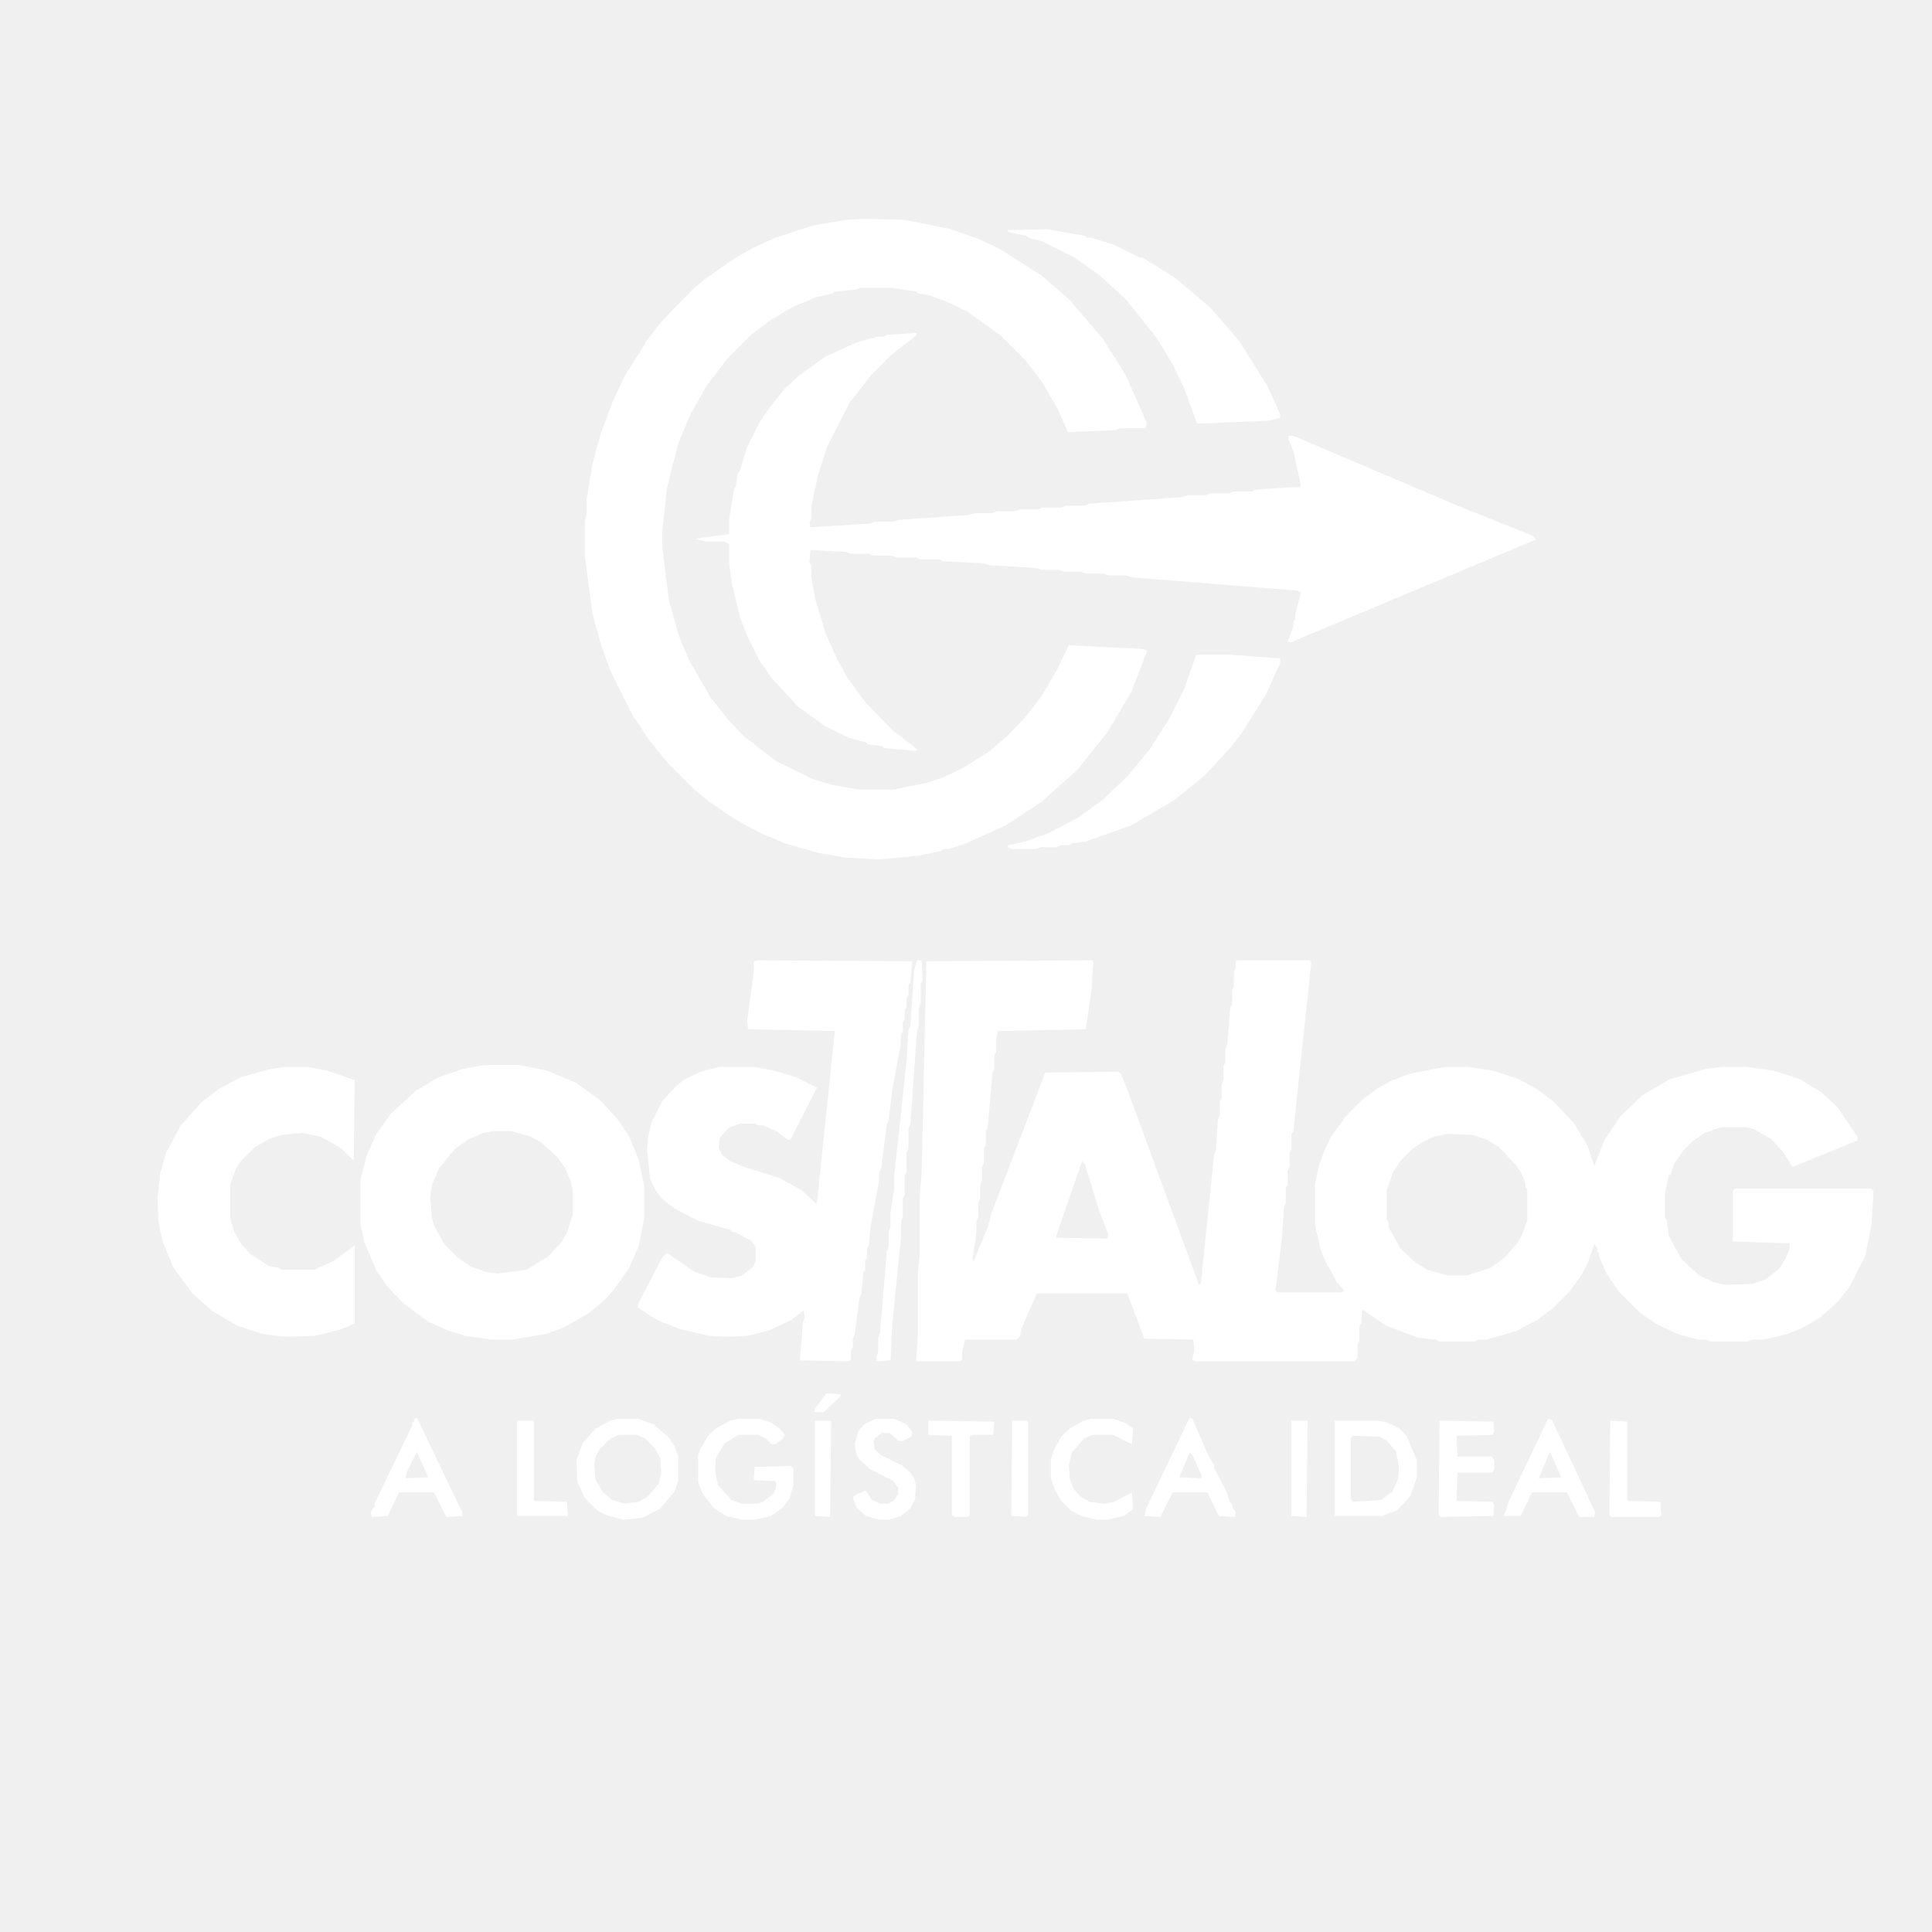
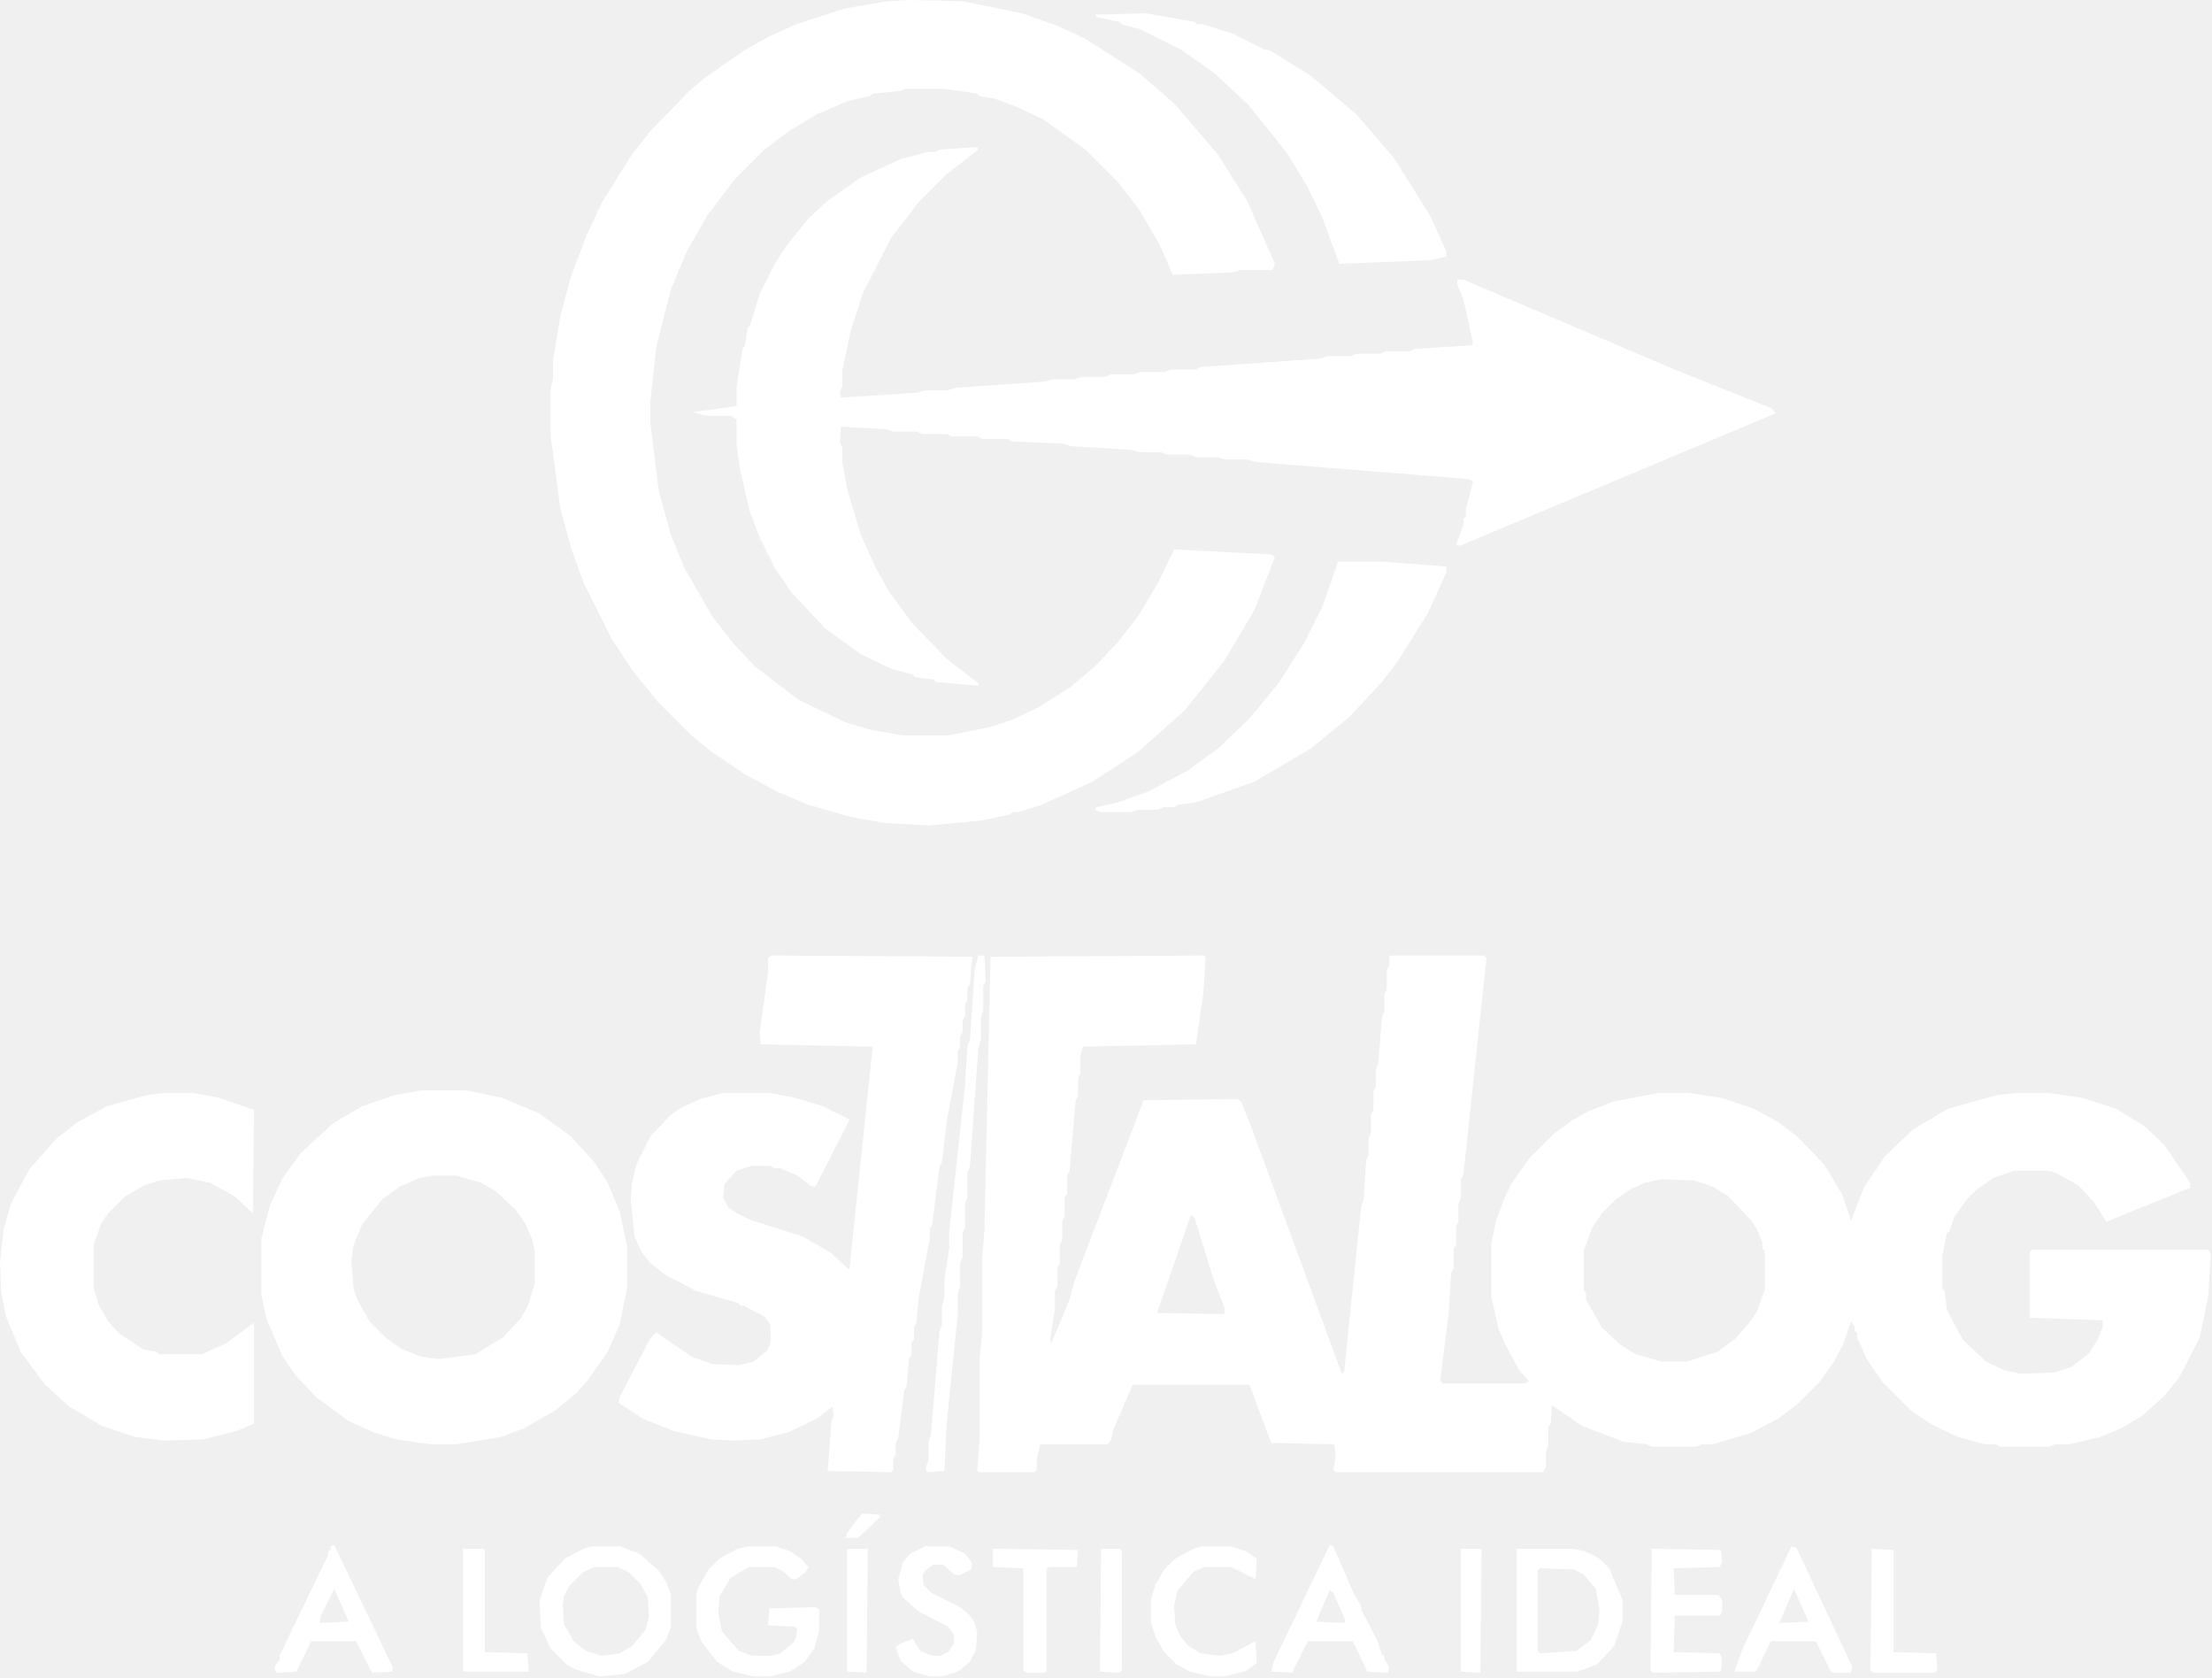
- <svg xmlns="http://www.w3.org/2000/svg" viewBox="0 0 2048 2048" preserveAspectRatio="xMidYMid meet">
+ <svg xmlns="http://www.w3.org/2000/svg" viewBox="167 232 1820 1380" preserveAspectRatio="xMidYMid meet">
  <path fill="#fff" fill-rule="evenodd" d="M 1707,1506 L 1706,1606 L 1708,1608 L 1759,1608 L 1761,1606 L 1760,1592 L 1725,1591 L 1725,1507 Z M 1526,1506 L 1525,1606 L 1527,1608 L 1583,1607 L 1584,1596 L 1582,1592 L 1544,1591 L 1545,1561 L 1582,1561 L 1584,1557 L 1584,1548 L 1581,1544 L 1545,1544 L 1544,1522 L 1582,1521 L 1584,1517 L 1583,1507 Z M 1415,1506 L 1415,1607 L 1465,1607 L 1481,1601 L 1495,1586 L 1502,1566 L 1502,1548 L 1491,1522 L 1483,1514 L 1471,1508 L 1461,1506 Z M 1434,1522 L 1462,1523 L 1470,1527 L 1480,1539 L 1483,1556 L 1482,1568 L 1476,1581 L 1464,1590 L 1434,1592 L 1432,1589 L 1432,1524 Z M 1369,1506 L 1369,1607 L 1385,1608 L 1386,1506 Z M 1073,1506 L 1072,1607 L 1088,1608 L 1090,1606 L 1090,1508 L 1089,1506 Z M 984,1506 L 984,1521 L 1009,1522 L 1009,1606 L 1012,1608 L 1026,1608 L 1028,1607 L 1028,1523 L 1030,1521 L 1053,1521 L 1054,1507 Z M 864,1506 L 864,1607 L 880,1608 L 881,1506 Z M 548,1506 L 548,1607 L 602,1607 L 601,1592 L 566,1591 L 566,1508 L 565,1506 Z M 1641,1504 L 1600,1590 L 1596,1602 L 1594,1607 L 1612,1607 L 1624,1582 L 1661,1582 L 1674,1608 L 1690,1608 L 1691,1603 L 1645,1505 Z M 1643,1539 L 1655,1566 L 1631,1567 Z M 1149,1506 L 1134,1514 L 1125,1523 L 1118,1535 L 1114,1547 L 1114,1567 L 1118,1579 L 1125,1591 L 1135,1601 L 1146,1607 L 1163,1611 L 1174,1611 L 1191,1607 L 1201,1600 L 1200,1582 L 1181,1592 L 1171,1594 L 1155,1592 L 1145,1586 L 1138,1578 L 1134,1568 L 1133,1553 L 1136,1540 L 1149,1525 L 1158,1521 L 1180,1521 L 1200,1531 L 1201,1514 L 1192,1508 L 1180,1504 L 1156,1504 Z M 928,1504 L 916,1510 L 910,1517 L 906,1531 L 908,1542 L 910,1546 L 922,1557 L 947,1570 L 952,1577 L 952,1584 L 947,1591 L 941,1594 L 934,1594 L 924,1590 L 918,1580 L 908,1584 L 904,1587 L 908,1598 L 918,1607 L 932,1611 L 942,1611 L 955,1607 L 965,1599 L 970,1589 L 971,1575 L 969,1567 L 965,1561 L 957,1554 L 933,1542 L 927,1536 L 926,1528 L 928,1524 L 935,1519 L 943,1519 L 952,1527 L 956,1528 L 966,1523 L 967,1518 L 961,1510 L 948,1504 Z M 774,1506 L 759,1514 L 750,1523 L 742,1537 L 740,1543 L 740,1571 L 744,1582 L 757,1599 L 770,1607 L 787,1611 L 800,1611 L 817,1607 L 829,1599 L 837,1588 L 841,1574 L 841,1556 L 838,1554 L 800,1555 L 799,1569 L 821,1570 L 823,1572 L 822,1579 L 820,1583 L 809,1592 L 802,1594 L 786,1594 L 775,1590 L 761,1574 L 758,1559 L 759,1545 L 768,1530 L 783,1521 L 804,1521 L 812,1525 L 818,1531 L 822,1531 L 830,1525 L 832,1521 L 826,1514 L 817,1508 L 805,1504 L 782,1504 Z M 647,1506 L 632,1514 L 618,1529 L 611,1548 L 612,1571 L 620,1588 L 633,1601 L 640,1605 L 660,1611 L 681,1609 L 700,1599 L 715,1581 L 719,1570 L 719,1544 L 715,1533 L 709,1524 L 693,1510 L 677,1504 L 654,1504 Z M 656,1521 L 675,1521 L 684,1525 L 694,1535 L 700,1546 L 701,1562 L 698,1573 L 687,1586 L 677,1592 L 662,1594 L 649,1590 L 639,1582 L 631,1568 L 630,1552 L 631,1545 L 635,1537 L 647,1525 Z M 1261,1503 L 1215,1599 L 1213,1607 L 1230,1608 L 1243,1582 L 1280,1582 L 1292,1607 L 1309,1608 L 1310,1603 L 1306,1597 L 1306,1594 L 1304,1593 L 1300,1581 L 1287,1556 L 1287,1553 L 1281,1543 L 1264,1504 Z M 1261,1540 L 1264,1542 L 1274,1565 L 1273,1567 L 1250,1566 Z M 442,1503 L 439,1504 L 439,1507 L 437,1508 L 437,1511 L 397,1594 L 397,1597 L 393,1603 L 394,1608 L 411,1607 L 423,1582 L 460,1582 L 473,1608 L 490,1607 L 490,1603 Z M 442,1539 L 454,1566 L 430,1567 L 431,1561 Z M 891,1478 L 876,1477 L 864,1493 L 863,1497 L 873,1497 L 891,1480 Z M 287,1133 L 255,1142 L 231,1155 L 214,1168 L 191,1194 L 176,1222 L 170,1243 L 167,1270 L 168,1295 L 172,1315 L 184,1344 L 204,1371 L 224,1389 L 251,1405 L 278,1414 L 302,1417 L 334,1416 L 362,1409 L 376,1403 L 376,1320 L 353,1337 L 333,1346 L 298,1346 L 296,1344 L 285,1342 L 265,1329 L 256,1319 L 248,1305 L 244,1291 L 244,1256 L 250,1239 L 256,1230 L 270,1216 L 286,1207 L 298,1203 L 321,1201 L 340,1205 L 360,1216 L 375,1230 L 376,1145 L 347,1135 L 326,1131 L 302,1131 Z M 491,1133 L 465,1142 L 441,1156 L 414,1181 L 399,1202 L 389,1224 L 382,1251 L 382,1297 L 386,1316 L 399,1347 L 410,1363 L 428,1382 L 454,1401 L 474,1410 L 493,1416 L 521,1420 L 543,1420 L 579,1414 L 598,1407 L 624,1392 L 641,1378 L 650,1368 L 667,1344 L 677,1321 L 683,1291 L 683,1258 L 677,1229 L 667,1205 L 656,1188 L 637,1167 L 611,1148 L 580,1135 L 551,1129 L 513,1129 Z M 512,1201 L 523,1199 L 542,1199 L 563,1205 L 575,1212 L 591,1227 L 599,1238 L 605,1252 L 607,1261 L 607,1288 L 601,1307 L 595,1317 L 581,1332 L 558,1346 L 528,1350 L 514,1348 L 498,1342 L 485,1333 L 471,1319 L 461,1301 L 458,1292 L 456,1269 L 458,1256 L 465,1239 L 482,1218 L 496,1208 Z M 982,1019 L 977,1243 L 975,1268 L 975,1330 L 973,1349 L 973,1417 L 971,1442 L 973,1443 L 1018,1443 L 1020,1441 L 1020,1432 L 1023,1420 L 1078,1420 L 1081,1417 L 1083,1408 L 1099,1371 L 1195,1371 L 1213,1419 L 1265,1420 L 1266,1431 L 1264,1441 L 1266,1443 L 1436,1443 L 1439,1439 L 1439,1426 L 1441,1421 L 1441,1406 L 1443,1403 L 1444,1388 L 1469,1405 L 1503,1418 L 1522,1420 L 1526,1422 L 1563,1422 L 1567,1420 L 1576,1420 L 1607,1411 L 1630,1399 L 1647,1386 L 1664,1369 L 1676,1352 L 1683,1339 L 1690,1319 L 1693,1323 L 1693,1327 L 1695,1328 L 1695,1332 L 1703,1350 L 1716,1369 L 1739,1392 L 1755,1403 L 1778,1414 L 1800,1420 L 1809,1420 L 1813,1422 L 1853,1422 L 1858,1420 L 1870,1420 L 1895,1414 L 1912,1407 L 1929,1397 L 1948,1380 L 1960,1365 L 1977,1332 L 1984,1298 L 1986,1263 L 1984,1260 L 1839,1260 L 1837,1262 L 1837,1316 L 1897,1318 L 1897,1324 L 1893,1334 L 1886,1345 L 1872,1356 L 1858,1361 L 1829,1362 L 1816,1359 L 1801,1352 L 1782,1334 L 1769,1310 L 1767,1294 L 1765,1291 L 1765,1265 L 1769,1246 L 1771,1245 L 1775,1233 L 1785,1219 L 1794,1210 L 1807,1201 L 1824,1195 L 1852,1195 L 1859,1197 L 1877,1207 L 1890,1221 L 1900,1237 L 1969,1209 L 1969,1205 L 1948,1174 L 1931,1158 L 1908,1144 L 1880,1135 L 1852,1131 L 1826,1131 L 1809,1133 L 1770,1144 L 1741,1161 L 1718,1183 L 1701,1208 L 1690,1236 L 1683,1215 L 1668,1190 L 1646,1167 L 1630,1155 L 1610,1144 L 1583,1135 L 1556,1131 L 1532,1131 L 1495,1138 L 1474,1146 L 1460,1154 L 1445,1165 L 1426,1184 L 1411,1205 L 1405,1217 L 1398,1236 L 1394,1255 L 1394,1299 L 1400,1325 L 1405,1337 L 1417,1359 L 1425,1368 L 1422,1370 L 1354,1370 L 1352,1368 L 1359,1312 L 1361,1279 L 1363,1275 L 1363,1259 L 1365,1256 L 1365,1241 L 1367,1237 L 1367,1222 L 1369,1218 L 1369,1202 L 1371,1199 L 1390,1020 L 1388,1018 L 1312,1018 L 1310,1019 L 1310,1026 L 1308,1030 L 1308,1046 L 1306,1050 L 1306,1064 L 1304,1069 L 1301,1107 L 1299,1112 L 1299,1126 L 1297,1130 L 1297,1145 L 1295,1149 L 1295,1164 L 1293,1168 L 1293,1182 L 1291,1187 L 1289,1219 L 1287,1224 L 1273,1360 L 1271,1362 L 1195,1155 L 1188,1138 L 1185,1136 L 1108,1137 L 1051,1286 L 1047,1301 L 1032,1337 L 1031,1334 L 1035,1308 L 1035,1294 L 1037,1290 L 1037,1275 L 1039,1271 L 1039,1256 L 1041,1252 L 1041,1237 L 1043,1233 L 1043,1217 L 1045,1214 L 1045,1199 L 1047,1195 L 1052,1138 L 1054,1133 L 1054,1119 L 1056,1115 L 1056,1100 L 1058,1093 L 1151,1091 L 1157,1050 L 1159,1020 L 1158,1018 Z M 1147,1231 L 1150,1234 L 1165,1283 L 1175,1309 L 1174,1313 L 1119,1312 Z M 1534,1202 L 1561,1203 L 1576,1208 L 1589,1216 L 1608,1236 L 1613,1244 L 1617,1254 L 1617,1259 L 1619,1261 L 1619,1293 L 1613,1310 L 1608,1318 L 1595,1333 L 1580,1344 L 1555,1352 L 1534,1352 L 1513,1346 L 1500,1338 L 1485,1324 L 1472,1301 L 1472,1296 L 1470,1293 L 1470,1261 L 1477,1242 L 1485,1230 L 1497,1218 L 1509,1210 L 1520,1205 Z M 977,1018 L 972,1018 L 969,1029 L 965,1088 L 963,1092 L 961,1125 L 948,1245 L 948,1259 L 944,1285 L 944,1300 L 942,1306 L 942,1322 L 940,1327 L 933,1412 L 931,1418 L 931,1433 L 929,1438 L 929,1442 L 931,1443 L 944,1442 L 946,1402 L 955,1313 L 955,1296 L 957,1290 L 957,1271 L 959,1266 L 959,1246 L 961,1242 L 961,1222 L 963,1217 L 963,1196 L 965,1192 L 972,1094 L 974,1087 L 974,1069 L 976,1063 L 976,1043 L 978,1039 Z M 802,1018 L 799,1020 L 799,1031 L 792,1082 L 793,1091 L 885,1093 L 866,1275 L 865,1276 L 850,1262 L 827,1249 L 786,1236 L 773,1230 L 766,1225 L 762,1217 L 763,1206 L 773,1195 L 785,1191 L 801,1191 L 804,1193 L 809,1193 L 823,1199 L 835,1208 L 838,1208 L 866,1153 L 844,1142 L 821,1135 L 800,1131 L 762,1131 L 743,1136 L 726,1144 L 718,1150 L 702,1167 L 691,1189 L 687,1205 L 686,1219 L 689,1249 L 695,1262 L 702,1271 L 715,1281 L 740,1294 L 775,1304 L 776,1306 L 779,1306 L 796,1315 L 801,1322 L 801,1337 L 798,1343 L 787,1352 L 775,1355 L 753,1354 L 736,1348 L 707,1328 L 702,1333 L 677,1381 L 676,1386 L 696,1399 L 721,1409 L 752,1416 L 772,1417 L 793,1416 L 816,1410 L 839,1399 L 852,1389 L 853,1397 L 851,1402 L 848,1442 L 900,1443 L 902,1441 L 902,1432 L 904,1428 L 904,1419 L 906,1415 L 911,1376 L 913,1372 L 915,1349 L 917,1347 L 917,1336 L 919,1334 L 919,1324 L 921,1320 L 923,1299 L 932,1251 L 932,1243 L 934,1239 L 940,1192 L 942,1188 L 946,1154 L 955,1106 L 955,1097 L 957,1093 L 957,1084 L 959,1081 L 959,1071 L 961,1068 L 961,1058 L 963,1055 L 963,1044 L 965,1042 L 967,1019 Z M 1357,698 L 1304,694 L 1268,694 L 1255,731 L 1240,761 L 1219,794 L 1195,823 L 1170,847 L 1144,866 L 1112,883 L 1087,892 L 1069,896 L 1068,898 L 1072,900 L 1097,900 L 1104,898 L 1120,898 L 1124,896 L 1133,896 L 1136,894 L 1151,892 L 1199,875 L 1245,848 L 1277,822 L 1304,793 L 1317,776 L 1342,736 L 1357,703 Z M 737,571 L 748,574 L 768,574 L 773,577 L 773,598 L 776,619 L 784,653 L 792,674 L 805,700 L 818,719 L 846,749 L 875,770 L 900,782 L 918,787 L 920,789 L 935,791 L 937,793 L 972,796 L 972,794 L 946,774 L 917,744 L 898,718 L 887,698 L 875,671 L 864,634 L 860,612 L 860,600 L 858,596 L 859,583 L 896,585 L 902,587 L 921,587 L 926,589 L 946,589 L 950,591 L 971,591 L 975,593 L 996,593 L 999,595 L 1042,597 L 1048,599 L 1097,602 L 1105,604 L 1122,604 L 1128,606 L 1146,606 L 1151,608 L 1169,608 L 1175,610 L 1193,610 L 1200,612 L 1375,626 L 1379,628 L 1373,651 L 1373,657 L 1371,659 L 1371,664 L 1365,680 L 1368,681 L 1628,572 L 1625,568 L 1545,536 L 1371,462 L 1366,462 L 1366,466 L 1371,478 L 1379,514 L 1378,516 L 1331,519 L 1327,521 L 1307,521 L 1303,523 L 1283,523 L 1278,525 L 1259,525 L 1253,527 L 1154,534 L 1151,536 L 1130,536 L 1125,538 L 1105,538 L 1100,540 L 1081,540 L 1076,542 L 1057,542 L 1051,544 L 1034,544 L 1026,546 L 953,551 L 947,553 L 928,553 L 922,555 L 859,559 L 858,554 L 860,550 L 860,537 L 867,504 L 877,473 L 900,428 L 923,398 L 945,376 L 972,355 L 971,353 L 940,355 L 937,357 L 930,357 L 908,363 L 875,378 L 847,398 L 832,412 L 815,433 L 805,448 L 792,474 L 784,500 L 782,502 L 780,516 L 778,519 L 773,550 L 773,566 Z M 1068,244 L 1069,246 L 1088,250 L 1090,252 L 1105,256 L 1139,273 L 1166,292 L 1194,318 L 1226,358 L 1243,386 L 1255,411 L 1269,449 L 1344,446 L 1357,443 L 1357,439 L 1344,410 L 1314,362 L 1283,326 L 1245,294 L 1211,273 L 1208,273 L 1182,260 L 1157,252 L 1152,252 L 1150,250 L 1110,243 Z M 915,232 L 897,233 L 862,239 L 822,252 L 800,262 L 780,273 L 747,296 L 734,307 L 702,340 L 687,359 L 662,399 L 649,427 L 637,459 L 628,492 L 622,529 L 622,544 L 620,552 L 620,590 L 628,650 L 637,683 L 647,711 L 670,757 L 687,783 L 708,809 L 736,837 L 752,850 L 780,869 L 806,883 L 832,894 L 867,904 L 895,909 L 931,911 L 974,907 L 998,902 L 1000,900 L 1005,900 L 1024,894 L 1066,875 L 1104,850 L 1142,816 L 1174,776 L 1199,734 L 1216,690 L 1212,688 L 1133,684 L 1120,711 L 1104,738 L 1087,760 L 1068,780 L 1048,797 L 1021,814 L 1000,824 L 982,830 L 947,837 L 910,837 L 882,832 L 862,826 L 823,807 L 788,780 L 771,762 L 753,739 L 730,699 L 719,672 L 709,636 L 702,579 L 702,563 L 707,517 L 719,470 L 732,439 L 749,409 L 772,379 L 796,355 L 816,340 L 839,326 L 865,315 L 883,311 L 885,309 L 907,307 L 912,305 L 944,305 L 971,309 L 973,311 L 985,313 L 1004,320 L 1025,330 L 1060,355 L 1087,382 L 1104,404 L 1121,433 L 1132,458 L 1182,456 L 1187,454 L 1214,454 L 1216,449 L 1193,397 L 1169,359 L 1133,317 L 1104,292 L 1060,264 L 1039,254 L 1008,243 L 959,233 Z" />
</svg>
